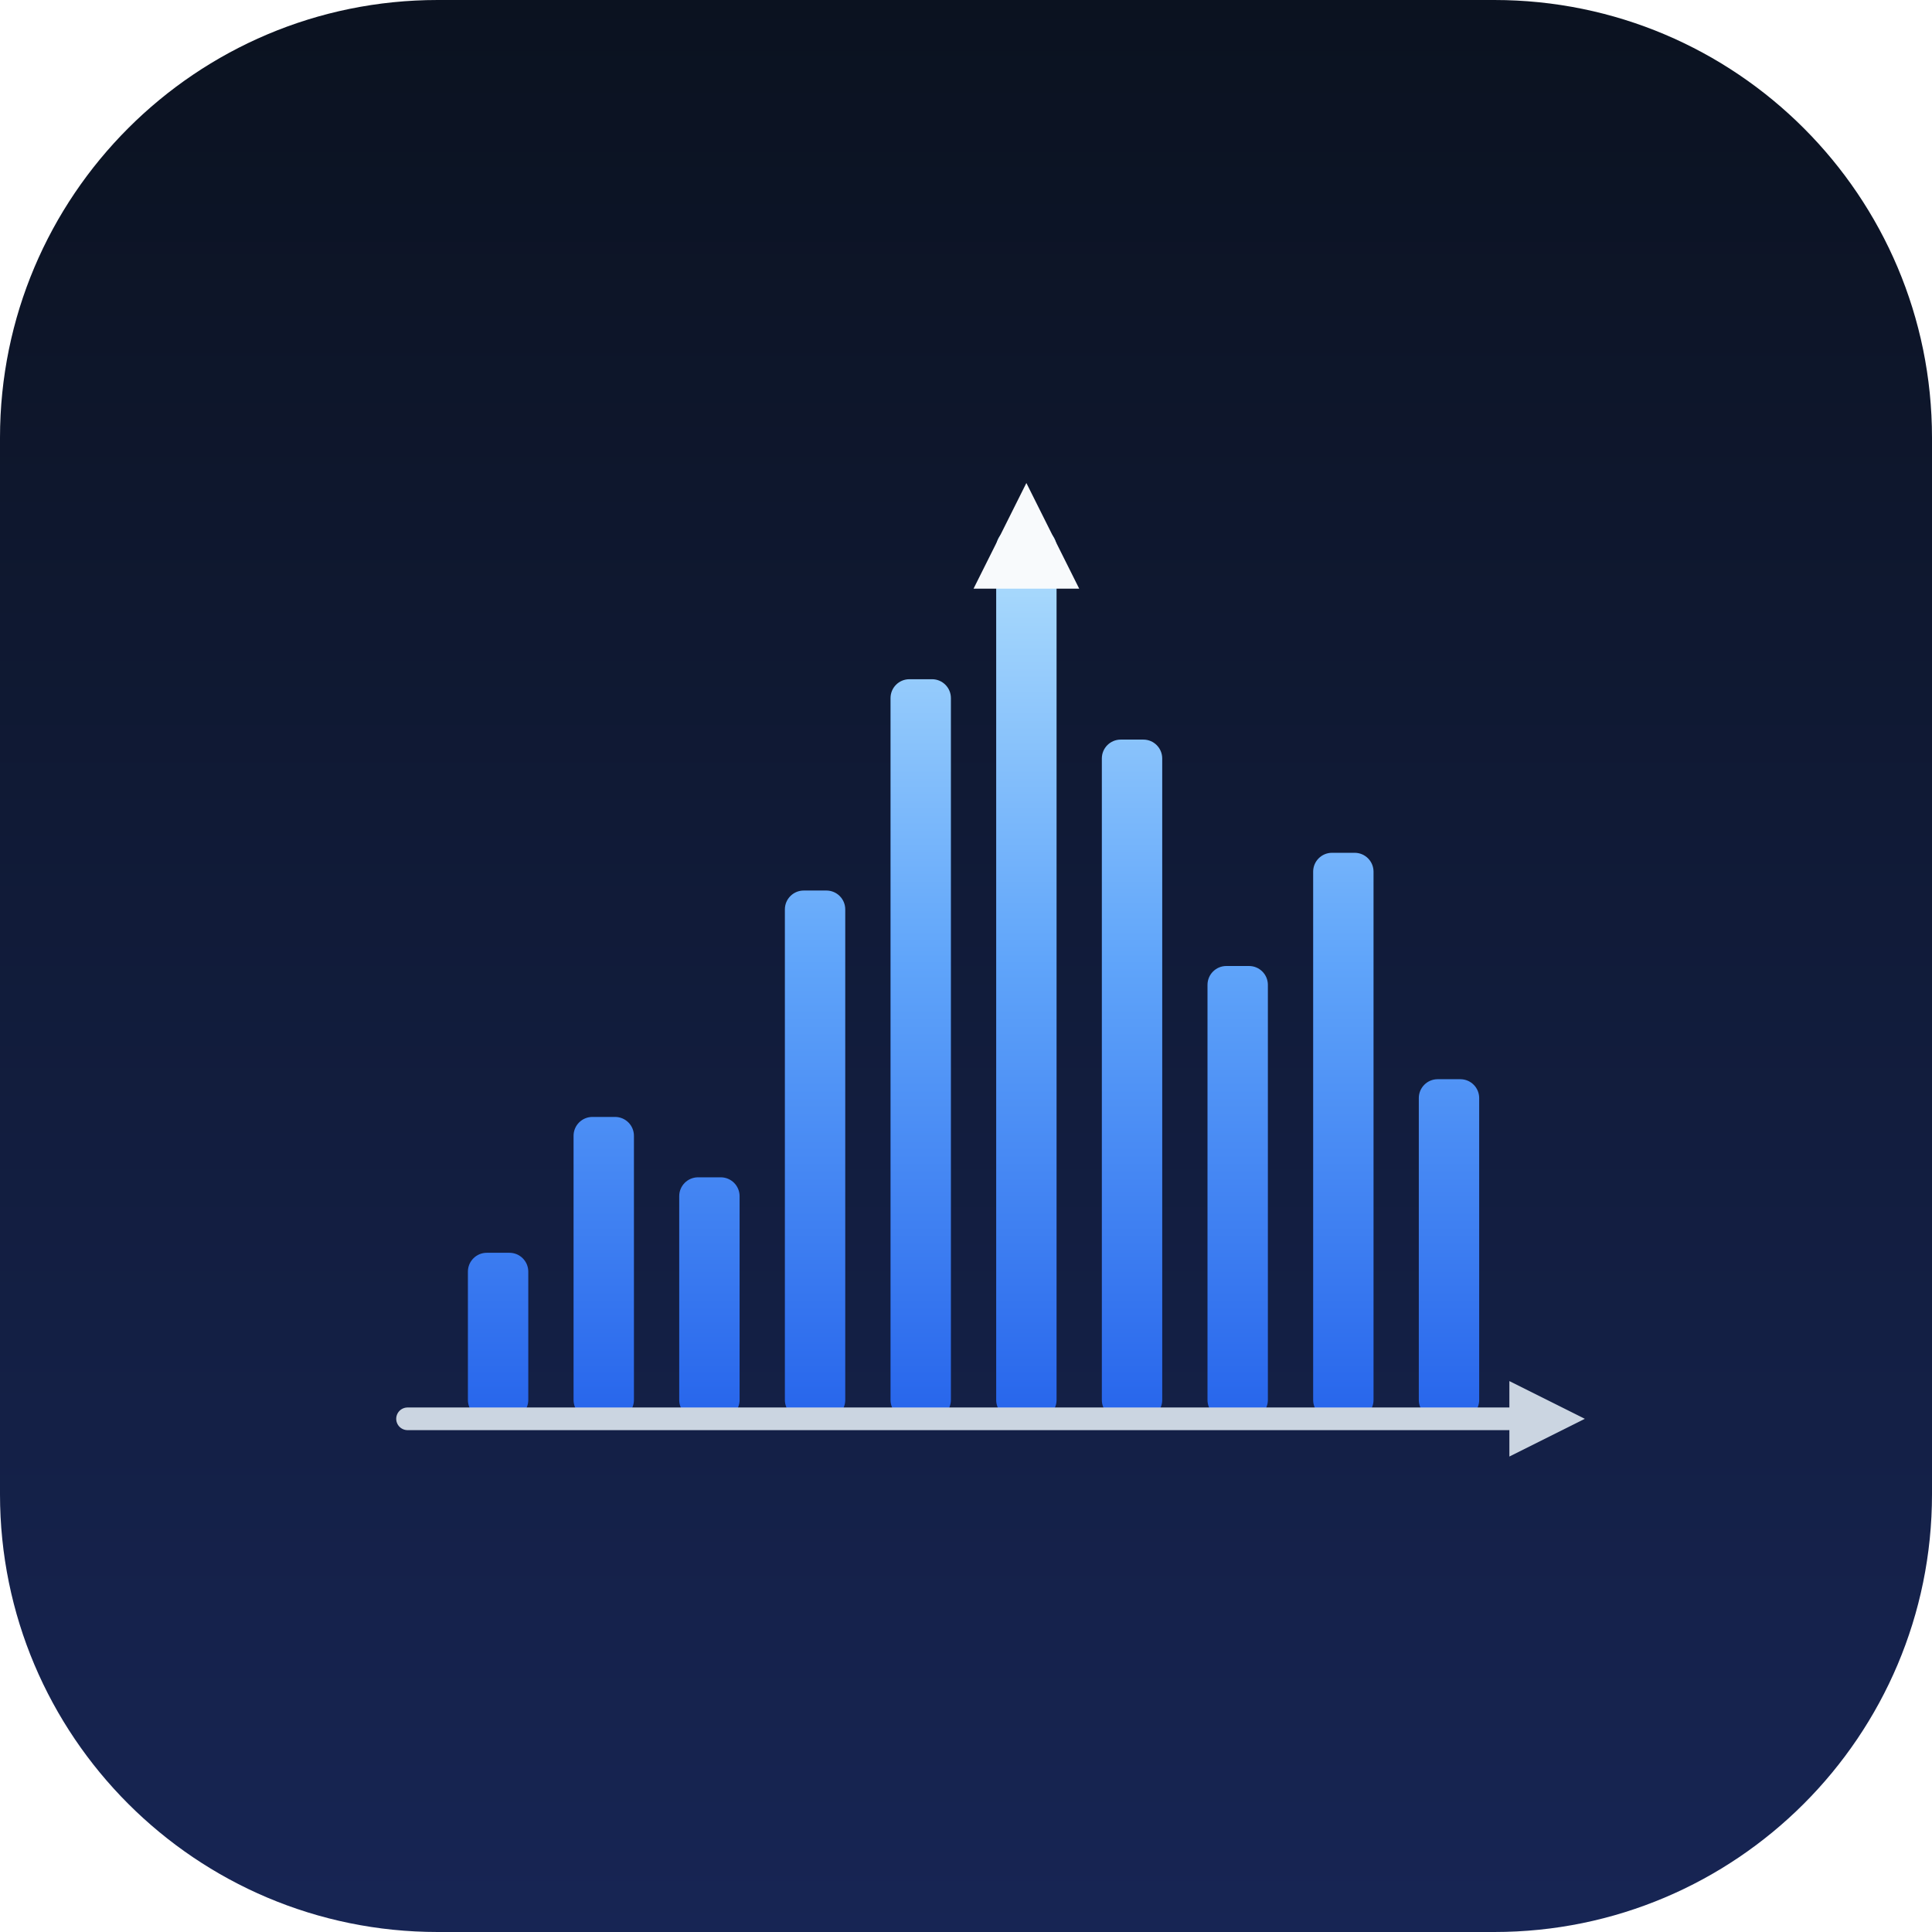
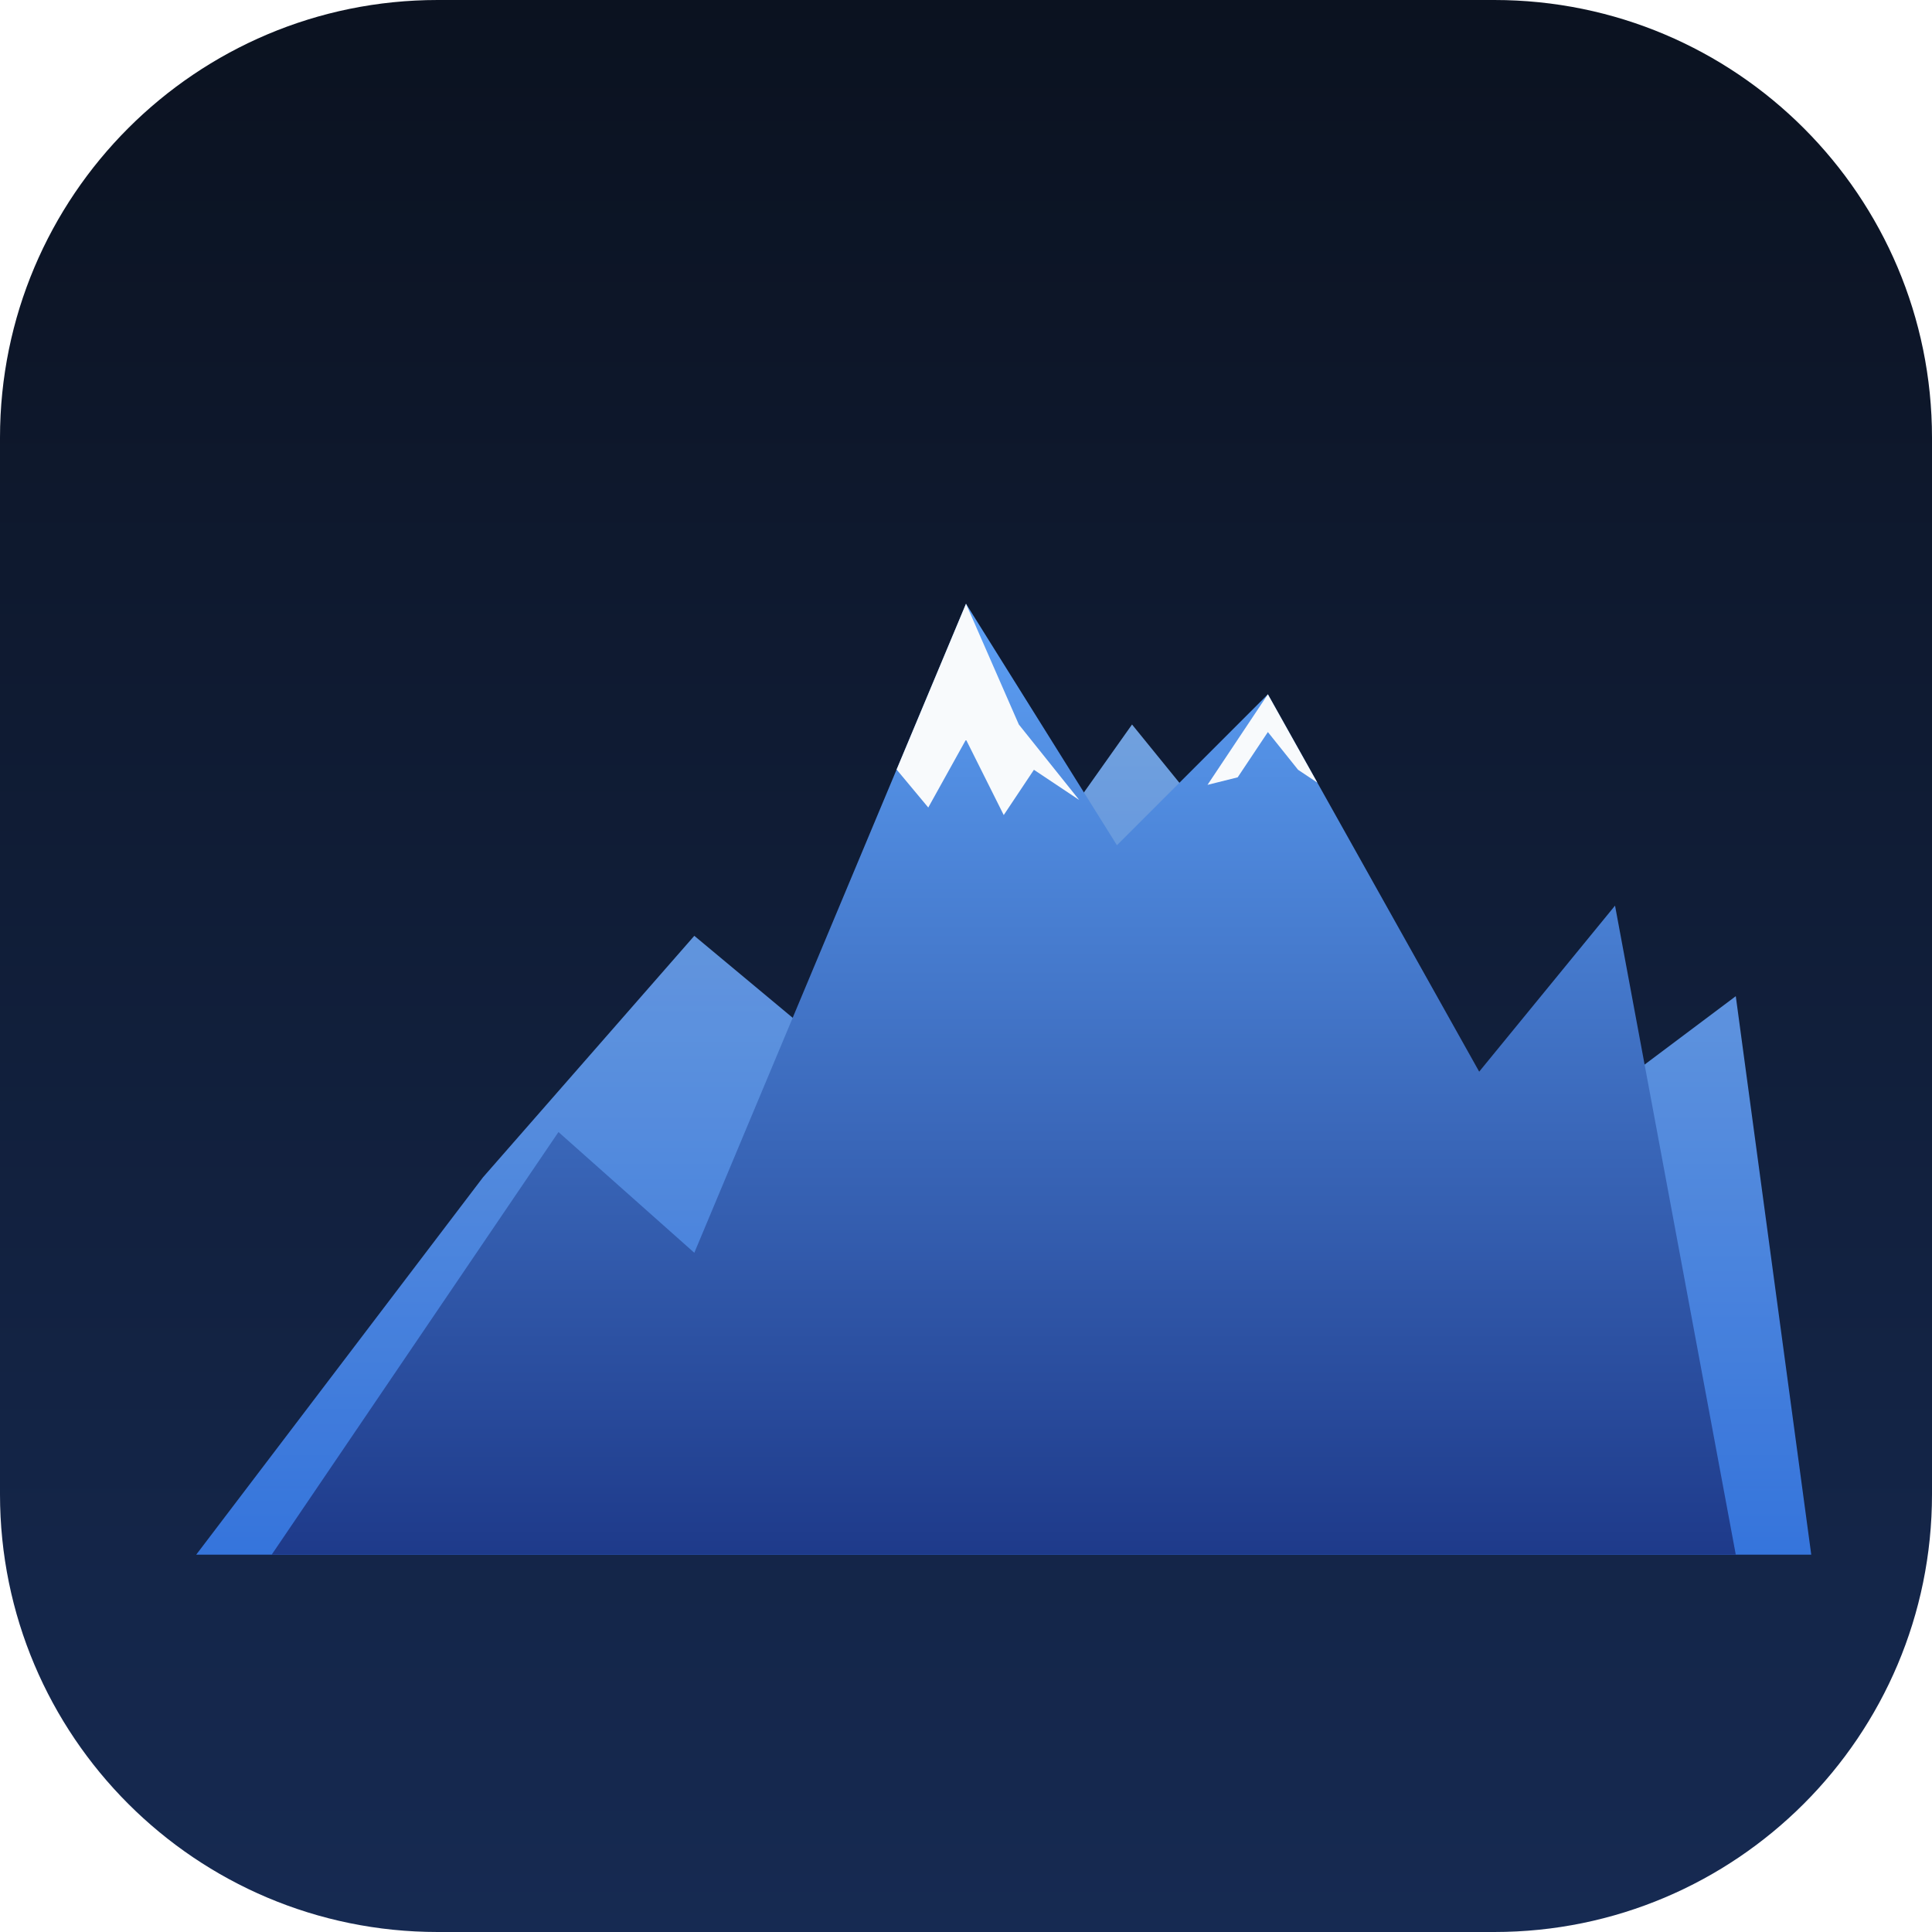
<svg xmlns="http://www.w3.org/2000/svg" viewBox="0 0 256 256">
  <defs>
-     <linearGradient id="bg" x1="0" y1="0" x2="0" y2="256" gradientUnits="userSpaceOnUse">
+     <linearGradient id="sky" x1="0" y1="0" x2="0" y2="256" gradientUnits="userSpaceOnUse">
      <stop offset="0" stop-color="#0B1220" />
-       <stop offset="1" stop-color="#172554" />
+       <stop offset="1" stop-color="#162a52" />
    </linearGradient>
-     <linearGradient id="pk" x1="0" y1="64" x2="0" y2="190" gradientUnits="userSpaceOnUse">
-       <stop offset="0" stop-color="#BAE6FD" />
-       <stop offset="0.5" stop-color="#60A5FA" />
-       <stop offset="1" stop-color="#2563EB" />
+     <linearGradient id="bk" x1="0" y1="70" x2="0" y2="206" gradientUnits="userSpaceOnUse">
+       <stop offset="0" stop-color="#93C5FD" />
+       <stop offset="1" stop-color="#3B82F6" />
    </linearGradient>
+     <linearGradient id="fr" x1="0" y1="74" x2="0" y2="206" gradientUnits="userSpaceOnUse">
+       <stop offset="0" stop-color="#60A5FA" />
+       <stop offset="1" stop-color="#1E3A8A" />
+     </linearGradient>
+     <clipPath id="fc">
+       <polygon points="36,206 74,150 92,166 128,80 148,112 168,92 196,142 214,120 230,206" />
+     </clipPath>
  </defs>
-   <rect x="0" y="0" width="256" height="256" rx="58" fill="url(#bg)" />
-   <g fill="url(#pk)">
-     <rect x="62" y="166" width="8" height="22" rx="2.5" />
-     <rect x="76" y="148" width="8" height="40" rx="2.5" />
-     <rect x="90" y="156" width="8" height="32" rx="2.5" />
-     <rect x="104" y="118" width="8" height="70" rx="2.5" />
-     <rect x="118" y="90" width="8" height="98" rx="2.5" />
-     <rect x="132" y="70" width="8" height="118" rx="2.5" />
-     <rect x="146" y="98" width="8" height="90" rx="2.5" />
-     <rect x="160" y="128" width="8" height="60" rx="2.5" />
-     <rect x="174" y="113" width="8" height="75" rx="2.5" />
-     <rect x="188" y="143" width="8" height="45" rx="2.5" />
+   <rect x="0" y="0" width="256" height="256" rx="58" fill="url(#sky)" />
+   <polygon points="26,206 64,156 92,124 116,144 150,96 176,128 206,150 230,132 240,206" fill="url(#bk)" opacity="0.85" />
+   <polygon points="36,206 74,150 92,166 128,80 148,112 168,92 196,142 214,120 230,206" fill="url(#fr)" />
+   <g fill="#F8FAFC" clip-path="url(#fc)">
+     <polygon points="114,104 121,94 128,80 135,96 143,106 137,102 133,108 128,98 123,107 118,101" />
+     <polygon points="160,104 168,92 178,106 172,102 168,97 164,103" />
  </g>
-   <polygon points="129,78 136,64 143,78" fill="#F8FAFC" />
-   <line x1="54" y1="188" x2="200" y2="188" stroke="#CBD5E1" stroke-width="3" stroke-linecap="round" />
-   <polygon points="200,183 210,188 200,193" fill="#CBD5E1" />
</svg>
